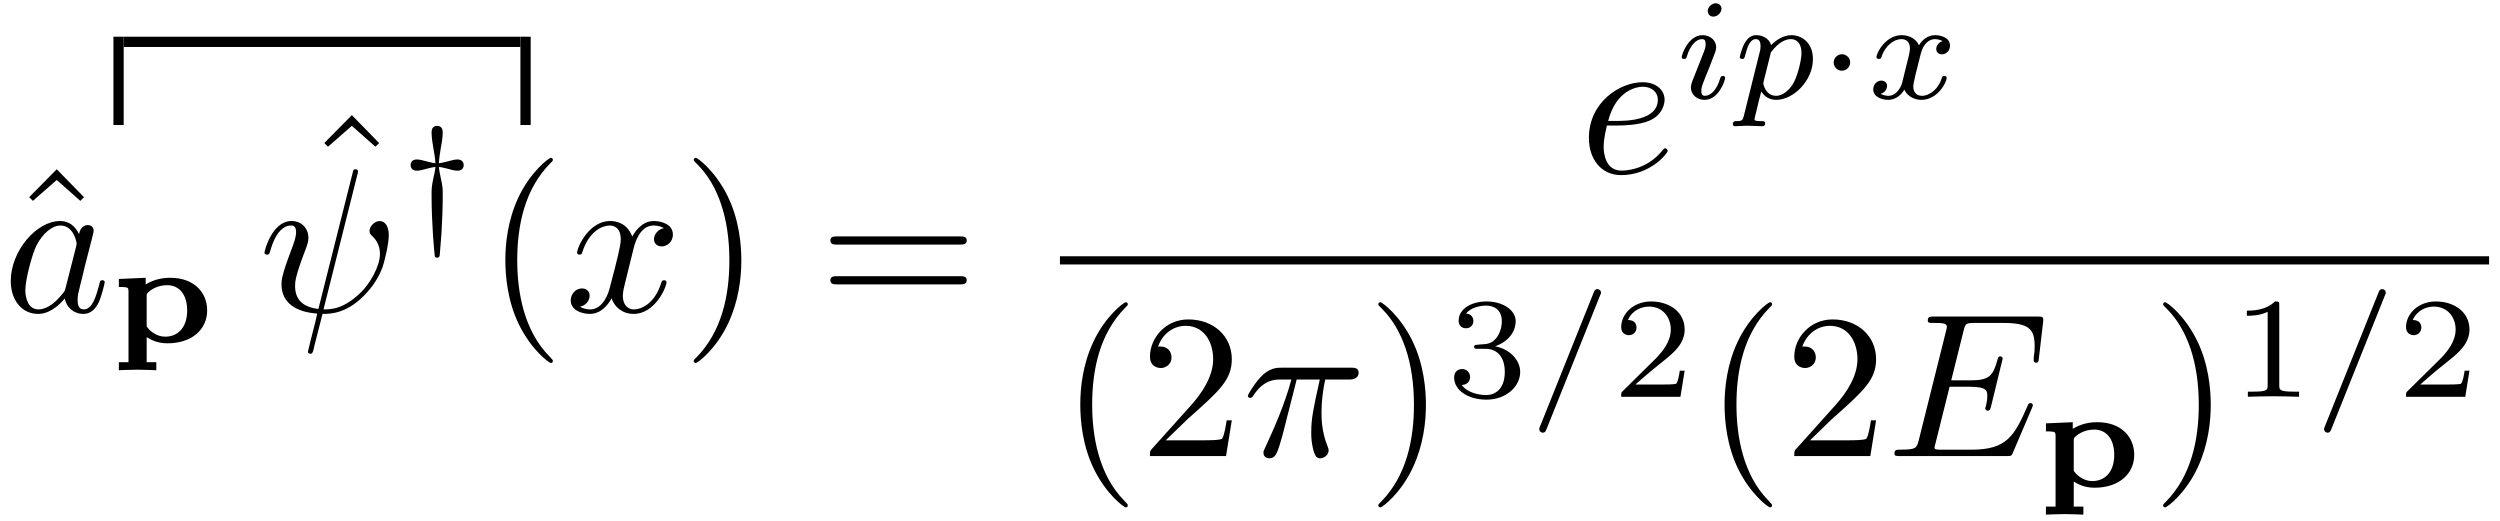
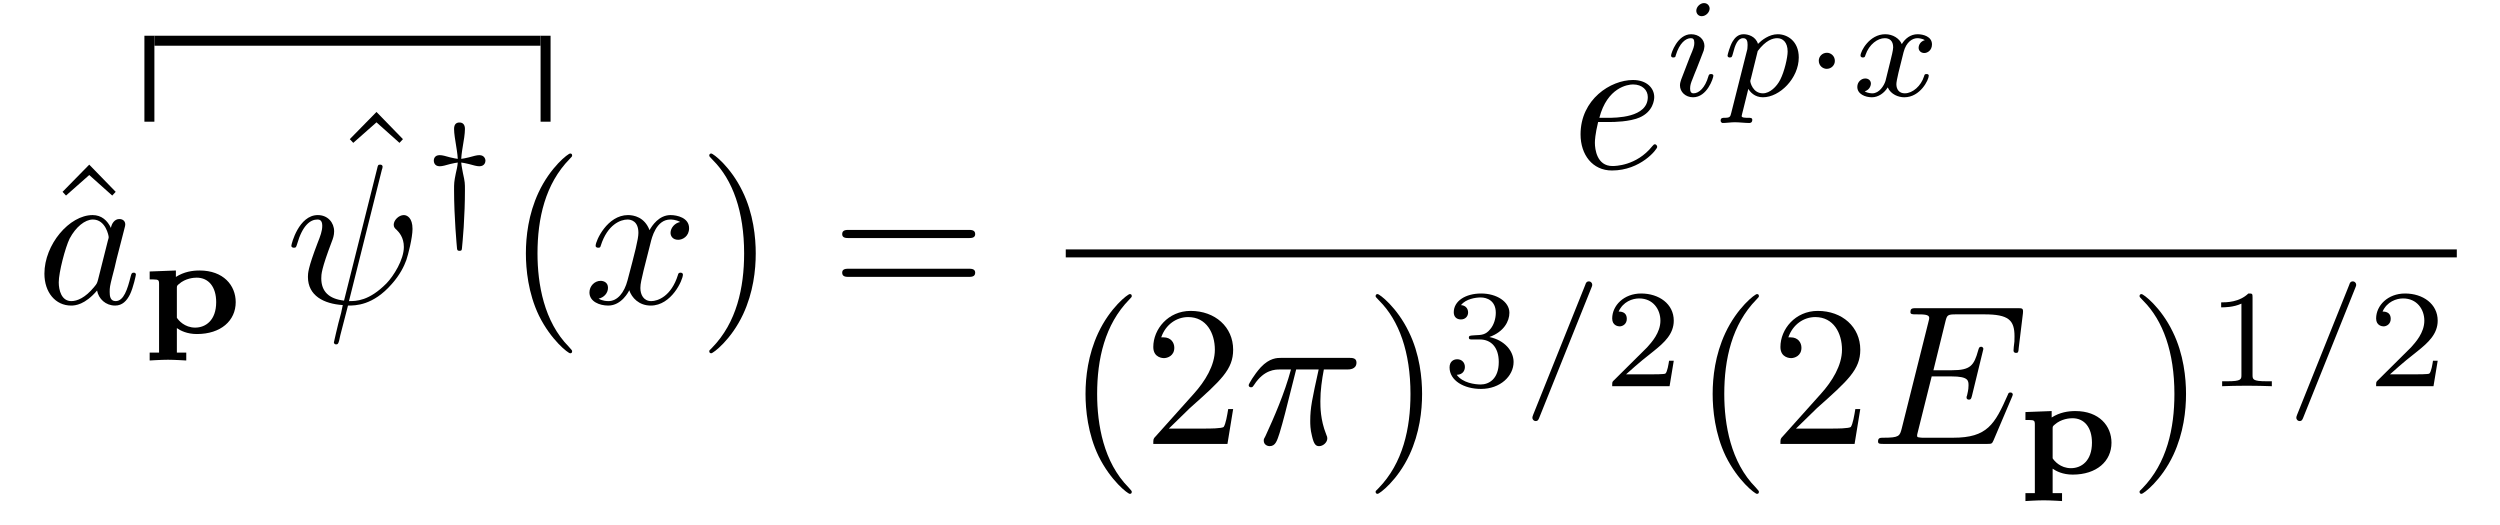
- <svg xmlns="http://www.w3.org/2000/svg" xmlns:xlink="http://www.w3.org/1999/xlink" width="434pt" height="90.36pt" viewBox="0 0 434 90.36">
+ <svg xmlns="http://www.w3.org/2000/svg" xmlns:xlink="http://www.w3.org/1999/xlink" width="158pt" height="33.13pt" viewBox="0 0 158 33.13">
  <defs>
    <g>
      <g id="glyph-0-0">
-         <path d="M 8.906 -24.719 L 4.125 -19.875 L 4.766 -19.234 L 8.906 -22.859 L 13 -19.234 L 13.641 -19.875 Z M 8.906 -24.719 " />
+         <path d="M 3.156 -8.766 L 1.469 -7.047 L 1.688 -6.812 L 3.156 -8.109 L 4.609 -6.812 L 4.828 -7.047 Z M 3.156 -8.766 " />
      </g>
      <g id="glyph-0-1">
-         <path d="M 11.781 8.547 C 11.781 8.438 11.781 8.375 11.188 7.766 C 6.734 3.281 5.594 -3.453 5.594 -8.906 C 5.594 -15.094 6.938 -21.297 11.328 -25.75 C 11.781 -26.172 11.781 -26.25 11.781 -26.344 C 11.781 -26.594 11.641 -26.703 11.438 -26.703 C 11.078 -26.703 7.875 -24.281 5.766 -19.766 C 3.953 -15.844 3.531 -11.891 3.531 -8.906 C 3.531 -6.125 3.922 -1.812 5.875 2.203 C 8.016 6.594 11.078 8.906 11.438 8.906 C 11.641 8.906 11.781 8.797 11.781 8.547 Z M 11.781 8.547 " />
+         <path d="M 4.172 3.031 C 4.172 2.984 4.172 2.969 3.969 2.75 C 2.391 1.156 1.984 -1.219 1.984 -3.156 C 1.984 -5.359 2.469 -7.547 4.016 -9.125 C 4.172 -9.281 4.172 -9.297 4.172 -9.344 C 4.172 -9.438 4.125 -9.469 4.047 -9.469 C 3.922 -9.469 2.797 -8.609 2.047 -7 C 1.406 -5.625 1.25 -4.219 1.25 -3.156 C 1.25 -2.172 1.391 -0.641 2.078 0.781 C 2.844 2.328 3.922 3.156 4.047 3.156 C 4.125 3.156 4.172 3.125 4.172 3.031 Z M 4.172 3.031 " />
      </g>
      <g id="glyph-0-2">
-         <path d="M 10.297 -8.906 C 10.297 -11.688 9.906 -15.984 7.938 -20.016 C 5.797 -24.391 2.734 -26.703 2.391 -26.703 C 2.172 -26.703 2.031 -26.562 2.031 -26.344 C 2.031 -26.25 2.031 -26.172 2.703 -25.531 C 6.203 -22 8.219 -16.344 8.219 -8.906 C 8.219 -2.812 6.906 3.453 2.5 7.938 C 2.031 8.375 2.031 8.438 2.031 8.547 C 2.031 8.766 2.172 8.906 2.391 8.906 C 2.734 8.906 5.953 6.484 8.047 1.953 C 9.859 -1.953 10.297 -5.906 10.297 -8.906 Z M 10.297 -8.906 " />
+         <path d="M 3.656 -3.156 C 3.656 -4.141 3.516 -5.672 2.812 -7.094 C 2.062 -8.641 0.969 -9.469 0.844 -9.469 C 0.766 -9.469 0.719 -9.422 0.719 -9.344 C 0.719 -9.297 0.719 -9.281 0.953 -9.047 C 2.203 -7.797 2.922 -5.797 2.922 -3.156 C 2.922 -1 2.453 1.219 0.891 2.812 C 0.719 2.969 0.719 2.984 0.719 3.031 C 0.719 3.109 0.766 3.156 0.844 3.156 C 0.969 3.156 2.109 2.297 2.859 0.688 C 3.5 -0.688 3.656 -2.094 3.656 -3.156 Z M 3.656 -3.156 " />
      </g>
      <g id="glyph-0-3">
-         <path d="M 24.469 -11.641 C 25 -11.641 25.672 -11.641 25.672 -12.359 C 25.672 -13.062 25 -13.062 24.5 -13.062 L 3.172 -13.062 C 2.672 -13.062 2 -13.062 2 -12.359 C 2 -11.641 2.672 -11.641 3.203 -11.641 Z M 24.5 -4.734 C 25 -4.734 25.672 -4.734 25.672 -5.453 C 25.672 -6.156 25 -6.156 24.469 -6.156 L 3.203 -6.156 C 2.672 -6.156 2 -6.156 2 -5.453 C 2 -4.734 2.672 -4.734 3.172 -4.734 Z M 24.5 -4.734 " />
+         <path d="M 8.672 -4.125 C 8.859 -4.125 9.109 -4.125 9.109 -4.375 C 9.109 -4.641 8.859 -4.641 8.688 -4.641 L 1.125 -4.641 C 0.953 -4.641 0.703 -4.641 0.703 -4.375 C 0.703 -4.125 0.953 -4.125 1.141 -4.125 Z M 8.688 -1.672 C 8.859 -1.672 9.109 -1.672 9.109 -1.938 C 9.109 -2.188 8.859 -2.188 8.672 -2.188 L 1.141 -2.188 C 0.953 -2.188 0.703 -2.188 0.703 -1.938 C 0.703 -1.672 0.953 -1.672 1.125 -1.672 Z M 8.688 -1.672 " />
      </g>
      <g id="glyph-0-4">
-         <path d="M 4.516 -2.734 L 8.297 -6.406 C 13.859 -11.328 15.984 -13.25 15.984 -16.812 C 15.984 -20.859 12.781 -23.719 8.438 -23.719 C 4.422 -23.719 1.781 -20.438 1.781 -17.266 C 1.781 -15.281 3.562 -15.281 3.672 -15.281 C 4.266 -15.281 5.516 -15.703 5.516 -17.156 C 5.516 -18.094 4.875 -19.016 3.625 -19.016 C 3.344 -19.016 3.281 -19.016 3.172 -18.984 C 3.984 -21.297 5.906 -22.609 7.969 -22.609 C 11.219 -22.609 12.75 -19.734 12.75 -16.812 C 12.75 -13.953 10.969 -11.141 9.016 -8.938 L 2.172 -1.312 C 1.781 -0.922 1.781 -0.859 1.781 0 L 14.984 0 L 15.984 -6.203 L 15.094 -6.203 C 14.922 -5.125 14.672 -3.562 14.312 -3.031 C 14.062 -2.734 11.719 -2.734 10.938 -2.734 Z M 4.516 -2.734 " />
+         <path d="M 1.609 -0.969 L 2.938 -2.266 C 4.906 -4.016 5.672 -4.703 5.672 -5.953 C 5.672 -7.391 4.531 -8.406 2.984 -8.406 C 1.562 -8.406 0.625 -7.25 0.625 -6.125 C 0.625 -5.422 1.266 -5.422 1.297 -5.422 C 1.516 -5.422 1.953 -5.562 1.953 -6.078 C 1.953 -6.406 1.734 -6.734 1.281 -6.734 C 1.188 -6.734 1.156 -6.734 1.125 -6.734 C 1.406 -7.547 2.094 -8.016 2.828 -8.016 C 3.984 -8.016 4.516 -7 4.516 -5.953 C 4.516 -4.953 3.891 -3.953 3.188 -3.172 L 0.766 -0.469 C 0.625 -0.328 0.625 -0.297 0.625 0 L 5.312 0 L 5.672 -2.203 L 5.359 -2.203 C 5.297 -1.812 5.203 -1.266 5.078 -1.078 C 4.984 -0.969 4.156 -0.969 3.875 -0.969 Z M 1.609 -0.969 " />
      </g>
      <g id="glyph-1-0">
-         <path d="M 13.281 -13.453 C 12.641 -14.781 11.609 -15.734 10 -15.734 C 5.844 -15.734 1.422 -10.5 1.422 -5.312 C 1.422 -1.953 3.391 0.391 6.156 0.391 C 6.875 0.391 8.656 0.25 10.797 -2.281 C 11.078 -0.781 12.328 0.391 14.031 0.391 C 15.281 0.391 16.094 -0.422 16.672 -1.562 C 17.266 -2.844 17.734 -5.016 17.734 -5.094 C 17.734 -5.453 17.406 -5.453 17.312 -5.453 C 16.953 -5.453 16.922 -5.312 16.812 -4.812 C 16.203 -2.5 15.562 -0.391 14.094 -0.391 C 13.141 -0.391 13.031 -1.312 13.031 -2.031 C 13.031 -2.812 13.109 -3.094 13.5 -4.672 C 13.891 -6.156 13.953 -6.516 14.281 -7.875 L 15.562 -12.859 C 15.812 -13.859 15.812 -13.922 15.812 -14.062 C 15.812 -14.672 15.391 -15.031 14.781 -15.031 C 13.922 -15.031 13.391 -14.25 13.281 -13.453 Z M 10.969 -4.234 C 10.797 -3.594 10.797 -3.531 10.25 -2.922 C 8.688 -0.969 7.234 -0.391 6.234 -0.391 C 4.453 -0.391 3.953 -2.344 3.953 -3.734 C 3.953 -5.516 5.094 -9.906 5.906 -11.531 C 7.016 -13.641 8.625 -14.953 10.047 -14.953 C 12.359 -14.953 12.859 -12.031 12.859 -11.828 C 12.859 -11.609 12.781 -11.391 12.75 -11.219 Z M 10.969 -4.234 " />
+         <path d="M 4.703 -4.766 C 4.484 -5.234 4.109 -5.578 3.547 -5.578 C 2.078 -5.578 0.5 -3.719 0.5 -1.875 C 0.5 -0.688 1.203 0.141 2.188 0.141 C 2.438 0.141 3.062 0.094 3.828 -0.812 C 3.922 -0.281 4.375 0.141 4.969 0.141 C 5.422 0.141 5.703 -0.156 5.906 -0.562 C 6.125 -1.016 6.281 -1.781 6.281 -1.812 C 6.281 -1.938 6.172 -1.938 6.141 -1.938 C 6.016 -1.938 6 -1.875 5.953 -1.703 C 5.75 -0.891 5.516 -0.141 5 -0.141 C 4.656 -0.141 4.625 -0.469 4.625 -0.719 C 4.625 -1 4.641 -1.094 4.781 -1.656 C 4.922 -2.188 4.953 -2.312 5.062 -2.797 L 5.516 -4.562 C 5.609 -4.906 5.609 -4.938 5.609 -4.984 C 5.609 -5.203 5.453 -5.328 5.234 -5.328 C 4.938 -5.328 4.75 -5.047 4.703 -4.766 Z M 3.891 -1.5 C 3.828 -1.281 3.828 -1.25 3.641 -1.031 C 3.078 -0.344 2.562 -0.141 2.203 -0.141 C 1.578 -0.141 1.406 -0.828 1.406 -1.328 C 1.406 -1.953 1.812 -3.516 2.094 -4.094 C 2.484 -4.828 3.062 -5.297 3.562 -5.297 C 4.375 -5.297 4.562 -4.266 4.562 -4.188 C 4.562 -4.109 4.531 -4.047 4.516 -3.984 Z M 3.891 -1.5 " />
      </g>
      <g id="glyph-1-1">
-         <path d="M 11.891 -10.75 C 12.109 -11.688 12.922 -14.953 15.422 -14.953 C 15.594 -14.953 16.453 -14.953 17.203 -14.5 C 16.203 -14.312 15.484 -13.422 15.484 -12.562 C 15.484 -12 15.875 -11.328 16.844 -11.328 C 17.625 -11.328 18.766 -11.969 18.766 -13.391 C 18.766 -15.234 16.672 -15.734 15.453 -15.734 C 13.391 -15.734 12.141 -13.859 11.719 -13.031 C 10.828 -15.391 8.906 -15.734 7.875 -15.734 C 4.172 -15.734 2.141 -11.141 2.141 -10.25 C 2.141 -9.906 2.5 -9.906 2.562 -9.906 C 2.844 -9.906 2.953 -9.969 3.031 -10.297 C 4.234 -14.062 6.594 -14.953 7.797 -14.953 C 8.469 -14.953 9.719 -14.641 9.719 -12.562 C 9.719 -11.469 9.109 -9.078 7.797 -4.094 C 7.234 -1.891 5.984 -0.391 4.422 -0.391 C 4.203 -0.391 3.391 -0.391 2.641 -0.859 C 3.531 -1.031 4.312 -1.781 4.312 -2.781 C 4.312 -3.734 3.531 -4.031 2.984 -4.031 C 1.922 -4.031 1.031 -3.094 1.031 -1.953 C 1.031 -0.328 2.812 0.391 4.375 0.391 C 6.734 0.391 8.016 -2.094 8.125 -2.312 C 8.547 -1 9.828 0.391 11.969 0.391 C 15.625 0.391 17.656 -4.203 17.656 -5.094 C 17.656 -5.453 17.344 -5.453 17.234 -5.453 C 16.922 -5.453 16.844 -5.312 16.766 -5.062 C 15.594 -1.25 13.172 -0.391 12.031 -0.391 C 10.641 -0.391 10.078 -1.531 10.078 -2.734 C 10.078 -3.531 10.297 -4.312 10.688 -5.875 Z M 11.891 -10.75 " />
+         <path d="M 4.219 -3.812 C 4.297 -4.141 4.578 -5.297 5.469 -5.297 C 5.531 -5.297 5.828 -5.297 6.094 -5.141 C 5.75 -5.078 5.484 -4.766 5.484 -4.453 C 5.484 -4.25 5.625 -4.016 5.969 -4.016 C 6.25 -4.016 6.656 -4.234 6.656 -4.75 C 6.656 -5.406 5.906 -5.578 5.484 -5.578 C 4.75 -5.578 4.312 -4.906 4.156 -4.625 C 3.844 -5.453 3.156 -5.578 2.797 -5.578 C 1.484 -5.578 0.75 -3.953 0.75 -3.641 C 0.75 -3.516 0.891 -3.516 0.906 -3.516 C 1.016 -3.516 1.047 -3.531 1.078 -3.656 C 1.5 -4.984 2.328 -5.297 2.766 -5.297 C 3 -5.297 3.453 -5.188 3.453 -4.453 C 3.453 -4.062 3.234 -3.219 2.766 -1.453 C 2.562 -0.672 2.125 -0.141 1.562 -0.141 C 1.484 -0.141 1.203 -0.141 0.938 -0.297 C 1.25 -0.359 1.531 -0.625 1.531 -0.984 C 1.531 -1.328 1.25 -1.422 1.062 -1.422 C 0.688 -1.422 0.359 -1.094 0.359 -0.688 C 0.359 -0.109 1 0.141 1.547 0.141 C 2.391 0.141 2.844 -0.75 2.875 -0.828 C 3.031 -0.359 3.484 0.141 4.234 0.141 C 5.547 0.141 6.266 -1.484 6.266 -1.812 C 6.266 -1.938 6.141 -1.938 6.109 -1.938 C 6 -1.938 5.969 -1.875 5.953 -1.797 C 5.531 -0.438 4.672 -0.141 4.266 -0.141 C 3.781 -0.141 3.578 -0.547 3.578 -0.969 C 3.578 -1.25 3.656 -1.531 3.781 -2.078 Z M 4.219 -3.812 " />
      </g>
      <g id="glyph-1-2">
-         <path d="M 6.656 -8.219 C 7.688 -8.219 10.328 -8.297 12.109 -9.047 C 14.594 -10.109 14.781 -12.219 14.781 -12.719 C 14.781 -14.281 13.422 -15.734 10.969 -15.734 C 7.016 -15.734 1.641 -12.281 1.641 -6.047 C 1.641 -2.422 3.734 0.391 7.234 0.391 C 12.328 0.391 15.312 -3.391 15.312 -3.812 C 15.312 -4.031 15.094 -4.266 14.891 -4.266 C 14.703 -4.266 14.641 -4.203 14.422 -3.922 C 11.609 -0.391 7.734 -0.391 7.297 -0.391 C 4.516 -0.391 4.203 -3.391 4.203 -4.516 C 4.203 -4.953 4.234 -6.047 4.766 -8.219 Z M 4.984 -9.016 C 6.375 -14.422 10.047 -14.953 10.969 -14.953 C 12.641 -14.953 13.609 -13.922 13.609 -12.719 C 13.609 -9.016 7.906 -9.016 6.453 -9.016 Z M 4.984 -9.016 " />
+         <path d="M 2.359 -2.922 C 2.734 -2.922 3.656 -2.938 4.297 -3.203 C 5.172 -3.578 5.234 -4.328 5.234 -4.5 C 5.234 -5.062 4.766 -5.578 3.891 -5.578 C 2.484 -5.578 0.578 -4.359 0.578 -2.141 C 0.578 -0.859 1.328 0.141 2.562 0.141 C 4.375 0.141 5.422 -1.203 5.422 -1.344 C 5.422 -1.422 5.359 -1.516 5.281 -1.516 C 5.219 -1.516 5.188 -1.484 5.109 -1.391 C 4.109 -0.141 2.734 -0.141 2.594 -0.141 C 1.609 -0.141 1.484 -1.203 1.484 -1.609 C 1.484 -1.75 1.5 -2.141 1.688 -2.922 Z M 1.766 -3.188 C 2.266 -5.109 3.562 -5.297 3.891 -5.297 C 4.484 -5.297 4.828 -4.938 4.828 -4.5 C 4.828 -3.188 2.797 -3.188 2.281 -3.188 Z M 1.766 -3.188 " />
      </g>
      <g id="glyph-1-3">
-         <path d="M 25.219 -8.297 C 25.281 -8.469 25.391 -8.719 25.391 -8.797 C 25.391 -8.828 25.391 -9.188 24.969 -9.188 C 24.641 -9.188 24.578 -8.969 24.5 -8.766 C 22.188 -3.484 20.859 -1.109 14.781 -1.109 L 9.578 -1.109 C 9.078 -1.109 9.016 -1.109 8.797 -1.141 C 8.438 -1.172 8.328 -1.203 8.328 -1.5 C 8.328 -1.609 8.328 -1.672 8.516 -2.312 L 10.938 -12.031 L 14.453 -12.031 C 17.484 -12.031 17.484 -11.281 17.484 -10.391 C 17.484 -10.156 17.484 -9.719 17.234 -8.656 C 17.156 -8.469 17.125 -8.375 17.125 -8.266 C 17.125 -8.078 17.266 -7.875 17.594 -7.875 C 17.875 -7.875 17.984 -8.047 18.125 -8.578 L 20.156 -16.922 C 20.156 -17.125 19.984 -17.312 19.734 -17.312 C 19.406 -17.312 19.344 -17.094 19.234 -16.672 C 18.484 -13.953 17.844 -13.141 14.562 -13.141 L 11.219 -13.141 L 13.359 -21.719 C 13.672 -22.969 13.703 -23.109 15.281 -23.109 L 20.297 -23.109 C 24.641 -23.109 25.703 -22.078 25.703 -19.156 C 25.703 -18.297 25.703 -18.234 25.562 -17.266 C 25.562 -17.062 25.531 -16.812 25.531 -16.625 C 25.531 -16.453 25.641 -16.203 25.953 -16.203 C 26.344 -16.203 26.391 -16.422 26.453 -17.094 L 27.172 -23.25 C 27.281 -24.219 27.094 -24.219 26.203 -24.219 L 8.219 -24.219 C 7.516 -24.219 7.156 -24.219 7.156 -23.5 C 7.156 -23.109 7.484 -23.109 8.156 -23.109 C 9.469 -23.109 10.469 -23.109 10.469 -22.469 C 10.469 -22.328 10.469 -22.25 10.297 -21.609 L 5.594 -2.781 C 5.234 -1.391 5.156 -1.109 2.344 -1.109 C 1.75 -1.109 1.359 -1.109 1.359 -0.422 C 1.359 0 1.672 0 2.344 0 L 20.828 0 C 21.656 0 21.688 -0.031 21.938 -0.609 Z M 25.219 -8.297 " />
+         <path d="M 8.938 -2.938 C 8.969 -3 9 -3.094 9 -3.125 C 9 -3.125 9 -3.25 8.844 -3.25 C 8.734 -3.25 8.719 -3.188 8.688 -3.109 C 7.859 -1.234 7.391 -0.391 5.234 -0.391 L 3.391 -0.391 C 3.219 -0.391 3.188 -0.391 3.125 -0.406 C 2.984 -0.422 2.953 -0.422 2.953 -0.531 C 2.953 -0.562 2.953 -0.594 3.016 -0.828 L 3.875 -4.266 L 5.125 -4.266 C 6.203 -4.266 6.203 -4 6.203 -3.688 C 6.203 -3.594 6.203 -3.453 6.109 -3.062 C 6.078 -3 6.078 -2.969 6.078 -2.922 C 6.078 -2.859 6.125 -2.797 6.234 -2.797 C 6.344 -2.797 6.375 -2.859 6.422 -3.047 L 7.141 -6 C 7.141 -6.078 7.078 -6.141 7 -6.141 C 6.875 -6.141 6.859 -6.062 6.812 -5.906 C 6.547 -4.953 6.328 -4.656 5.156 -4.656 L 3.984 -4.656 L 4.734 -7.703 C 4.844 -8.141 4.859 -8.188 5.422 -8.188 L 7.203 -8.188 C 8.734 -8.188 9.109 -7.828 9.109 -6.797 C 9.109 -6.484 9.109 -6.469 9.062 -6.125 C 9.062 -6.047 9.047 -5.953 9.047 -5.891 C 9.047 -5.828 9.094 -5.75 9.203 -5.75 C 9.344 -5.75 9.359 -5.812 9.375 -6.062 L 9.641 -8.25 C 9.672 -8.578 9.609 -8.578 9.297 -8.578 L 2.922 -8.578 C 2.656 -8.578 2.531 -8.578 2.531 -8.328 C 2.531 -8.188 2.656 -8.188 2.891 -8.188 C 3.359 -8.188 3.719 -8.188 3.719 -7.969 C 3.719 -7.922 3.719 -7.891 3.656 -7.656 L 1.984 -0.984 C 1.859 -0.5 1.828 -0.391 0.828 -0.391 C 0.625 -0.391 0.484 -0.391 0.484 -0.156 C 0.484 0 0.594 0 0.828 0 L 7.391 0 C 7.672 0 7.688 -0.016 7.781 -0.219 Z M 8.938 -2.938 " />
      </g>
      <g id="glyph-2-0">
-         <path d="M 7.875 3.438 L 6.203 3.438 L 6.203 -0.922 C 6.828 -0.5 8.047 0.156 9.797 0.156 C 14.078 0.156 16.703 -2.266 16.703 -5.562 C 16.703 -8.578 14.531 -11.219 10.297 -11.219 C 9 -11.219 7.484 -10.969 6.031 -10.062 L 6.031 -11.219 L 1.375 -11.016 L 1.375 -9.625 C 1.797 -9.625 2.297 -9.625 2.609 -9.562 C 3.047 -9.5 3.047 -9.219 3.047 -8.75 L 3.047 3.438 L 1.375 3.438 L 1.375 4.828 C 1.391 4.828 3.422 4.734 4.609 4.734 C 5.828 4.734 7.844 4.828 7.875 4.828 Z M 6.203 -7.969 C 6.203 -8.453 6.234 -8.469 6.578 -8.797 C 7.781 -9.844 9.25 -9.938 9.766 -9.938 C 11.891 -9.938 13.234 -8.25 13.234 -5.562 C 13.234 -2.312 11.359 -1 9.469 -1 C 7.578 -1 6.5 -2.344 6.203 -2.766 Z M 6.203 -7.969 " />
+         <path d="M 2.797 1.219 L 2.203 1.219 L 2.203 -0.328 C 2.422 -0.172 2.844 0.047 3.469 0.047 C 4.984 0.047 5.922 -0.797 5.922 -1.969 C 5.922 -3.031 5.141 -3.969 3.641 -3.969 C 3.188 -3.969 2.656 -3.891 2.141 -3.562 L 2.141 -3.969 L 0.484 -3.906 L 0.484 -3.406 C 0.641 -3.406 0.812 -3.406 0.922 -3.391 C 1.078 -3.359 1.078 -3.266 1.078 -3.094 L 1.078 1.219 L 0.484 1.219 L 0.484 1.719 C 0.5 1.719 1.203 1.672 1.641 1.672 C 2.062 1.672 2.781 1.719 2.797 1.719 Z M 2.203 -2.828 C 2.203 -3 2.203 -3 2.328 -3.109 C 2.75 -3.484 3.281 -3.516 3.453 -3.516 C 4.219 -3.516 4.688 -2.922 4.688 -1.969 C 4.688 -0.828 4.031 -0.359 3.359 -0.359 C 2.688 -0.359 2.297 -0.828 2.203 -0.984 Z M 2.203 -2.828 " />
      </g>
      <g id="glyph-3-0">
-         <path d="M 17.156 -23.781 C 17.203 -23.922 17.266 -24.141 17.266 -24.328 C 17.266 -24.672 17.016 -24.719 16.844 -24.719 C 16.484 -24.719 16.453 -24.641 16.312 -24 L 10.391 -0.469 C 7.688 -0.781 6.344 -2.094 6.344 -4.453 C 6.344 -5.156 6.344 -6.094 8.266 -11.078 C 8.406 -11.5 8.656 -12.109 8.656 -12.812 C 8.656 -14.422 7.516 -15.734 5.734 -15.734 C 2.344 -15.734 1.031 -10.578 1.031 -10.25 C 1.031 -9.906 1.391 -9.906 1.453 -9.906 C 1.812 -9.906 1.859 -9.969 2.031 -10.547 C 2.984 -13.922 4.422 -14.953 5.625 -14.953 C 5.906 -14.953 6.516 -14.953 6.516 -13.812 C 6.516 -12.891 6.156 -12 5.703 -10.75 C 3.984 -6.266 3.984 -5.344 3.984 -4.734 C 3.984 -1.359 6.766 0.109 10.188 0.328 C 9.906 1.609 9.906 1.672 9.406 3.562 C 9.297 3.953 8.578 6.844 8.578 6.938 C 8.578 6.984 8.578 7.297 9.016 7.297 C 9.078 7.297 9.266 7.297 9.328 7.156 C 9.438 7.094 9.656 6.203 9.75 5.703 L 11.109 0.391 C 12.422 0.391 15.562 0.391 18.906 -3.422 C 20.375 -5.062 21.109 -6.625 21.516 -7.688 C 21.828 -8.578 22.609 -11.688 22.609 -13.25 C 22.609 -15.234 21.656 -15.734 21.047 -15.734 C 20.156 -15.734 19.266 -14.812 19.266 -14.031 C 19.266 -13.562 19.484 -13.359 19.797 -13.062 C 20.188 -12.672 21.078 -11.75 21.078 -10.047 C 21.078 -7.766 19.234 -4.844 17.984 -3.562 C 14.844 -0.391 12.562 -0.391 11.281 -0.391 Z M 17.156 -23.781 " />
+         <path d="M 6.078 -8.438 C 6.094 -8.484 6.125 -8.562 6.125 -8.625 C 6.125 -8.75 6.031 -8.766 5.969 -8.766 C 5.844 -8.766 5.828 -8.734 5.781 -8.516 L 3.688 -0.172 C 2.734 -0.281 2.25 -0.75 2.25 -1.578 C 2.25 -1.828 2.25 -2.156 2.922 -3.922 C 2.984 -4.078 3.062 -4.297 3.062 -4.547 C 3.062 -5.109 2.656 -5.578 2.031 -5.578 C 0.828 -5.578 0.359 -3.75 0.359 -3.641 C 0.359 -3.516 0.5 -3.516 0.516 -3.516 C 0.641 -3.516 0.656 -3.531 0.719 -3.734 C 1.062 -4.938 1.562 -5.297 2 -5.297 C 2.094 -5.297 2.312 -5.297 2.312 -4.906 C 2.312 -4.562 2.188 -4.25 2.016 -3.812 C 1.406 -2.219 1.406 -1.891 1.406 -1.672 C 1.406 -0.484 2.406 0.031 3.609 0.109 C 3.516 0.562 3.516 0.594 3.328 1.266 C 3.297 1.406 3.047 2.422 3.047 2.469 C 3.047 2.469 3.047 2.594 3.188 2.594 C 3.219 2.594 3.281 2.594 3.312 2.531 C 3.344 2.516 3.422 2.203 3.453 2.016 L 3.938 0.141 C 4.406 0.141 5.516 0.141 6.703 -1.219 C 7.219 -1.797 7.484 -2.344 7.625 -2.734 C 7.734 -3.047 8.016 -4.141 8.016 -4.703 C 8.016 -5.406 7.672 -5.578 7.469 -5.578 C 7.141 -5.578 6.828 -5.25 6.828 -4.969 C 6.828 -4.812 6.906 -4.734 7.016 -4.641 C 7.156 -4.5 7.469 -4.172 7.469 -3.562 C 7.469 -2.75 6.812 -1.719 6.375 -1.266 C 5.266 -0.141 4.453 -0.141 4 -0.141 Z M 6.078 -8.438 " />
      </g>
      <g id="glyph-3-1">
-         <path d="M 9.438 -13.281 L 13.453 -13.281 C 12.281 -8.016 11.969 -6.484 11.969 -4.094 C 11.969 -3.562 11.969 -2.594 12.25 -1.391 C 12.609 0.172 13 0.391 13.531 0.391 C 14.25 0.391 14.984 -0.25 14.984 -0.969 C 14.984 -1.172 14.984 -1.25 14.781 -1.75 C 13.75 -4.312 13.75 -6.625 13.75 -7.625 C 13.75 -9.5 14 -11.438 14.391 -13.281 L 18.453 -13.281 C 18.906 -13.281 20.188 -13.281 20.188 -14.5 C 20.188 -15.344 19.438 -15.344 18.766 -15.344 L 6.844 -15.344 C 6.047 -15.344 4.703 -15.344 3.141 -13.672 C 1.891 -12.281 0.969 -10.641 0.969 -10.469 C 0.969 -10.438 0.969 -10.109 1.391 -10.109 C 1.672 -10.109 1.75 -10.25 1.953 -10.547 C 3.703 -13.281 5.766 -13.281 6.484 -13.281 L 8.516 -13.281 C 7.375 -8.969 5.453 -4.672 3.953 -1.422 C 3.672 -0.891 3.672 -0.812 3.672 -0.562 C 3.672 0.109 4.234 0.391 4.703 0.391 C 5.766 0.391 6.047 -0.609 6.484 -1.922 C 6.984 -3.562 6.984 -3.625 7.438 -5.406 Z M 9.438 -13.281 " />
+         <path d="M 3.344 -4.703 L 4.766 -4.703 C 4.359 -2.844 4.234 -2.297 4.234 -1.453 C 4.234 -1.266 4.234 -0.922 4.344 -0.5 C 4.469 0.062 4.609 0.141 4.797 0.141 C 5.047 0.141 5.312 -0.094 5.312 -0.344 C 5.312 -0.422 5.312 -0.438 5.234 -0.625 C 4.875 -1.531 4.875 -2.344 4.875 -2.703 C 4.875 -3.375 4.969 -4.047 5.094 -4.703 L 6.547 -4.703 C 6.703 -4.703 7.156 -4.703 7.156 -5.141 C 7.156 -5.438 6.891 -5.438 6.656 -5.438 L 2.422 -5.438 C 2.141 -5.438 1.672 -5.438 1.109 -4.844 C 0.672 -4.359 0.344 -3.781 0.344 -3.719 C 0.344 -3.703 0.344 -3.578 0.5 -3.578 C 0.594 -3.578 0.625 -3.641 0.688 -3.734 C 1.312 -4.703 2.047 -4.703 2.297 -4.703 L 3.016 -4.703 C 2.609 -3.188 1.938 -1.656 1.406 -0.5 C 1.297 -0.312 1.297 -0.297 1.297 -0.203 C 1.297 0.031 1.5 0.141 1.672 0.141 C 2.047 0.141 2.141 -0.219 2.297 -0.688 C 2.469 -1.266 2.469 -1.281 2.641 -1.922 Z M 3.344 -4.703 " />
      </g>
      <g id="glyph-4-0">
-         <path d="M 6.828 -10.422 C 7.203 -10.375 7.453 -10.344 8.203 -10.141 C 9 -9.922 9.594 -9.766 10.062 -9.766 C 11.047 -9.766 11.141 -10.516 11.141 -10.734 C 11.141 -10.938 11.047 -11.719 10.062 -11.719 C 9.594 -11.719 9 -11.562 8.203 -11.344 C 7.453 -11.141 7.203 -11.109 6.828 -11.062 C 6.875 -11.938 7.047 -12.984 7.172 -13.75 C 7.281 -14.25 7.5 -15.531 7.5 -16.406 C 7.5 -17.141 7.156 -17.547 6.531 -17.547 C 6 -17.547 5.562 -17.266 5.562 -16.406 C 5.562 -15.578 5.75 -14.328 5.906 -13.484 C 5.953 -13.203 6.188 -11.984 6.234 -11.062 C 5.859 -11.109 5.609 -11.141 4.859 -11.344 C 4.062 -11.562 3.469 -11.719 2.984 -11.719 C 2.016 -11.719 1.922 -10.969 1.922 -10.734 C 1.922 -10.547 2.016 -9.766 2.984 -9.766 C 3.469 -9.766 4.062 -9.922 4.859 -10.141 C 5.609 -10.344 5.859 -10.375 6.234 -10.422 C 6.188 -9.797 6 -9 5.875 -8.469 C 5.562 -6.922 5.562 -6.75 5.562 -5.453 C 5.562 -0.641 6.031 4.469 6.109 4.953 C 6.125 5.188 6.188 5.328 6.531 5.328 C 6.906 5.328 6.922 5.188 6.984 4.828 C 6.984 4.812 7.172 2.641 7.281 1.125 C 7.406 -1.078 7.5 -3.266 7.5 -5.453 C 7.5 -6.75 7.5 -6.922 7.156 -8.516 C 7.109 -8.797 6.875 -9.797 6.828 -10.422 Z M 6.828 -10.422 " />
+         <path d="M 2.422 -3.688 C 2.547 -3.672 2.641 -3.656 2.906 -3.594 C 3.188 -3.516 3.406 -3.453 3.562 -3.453 C 3.906 -3.453 3.953 -3.719 3.953 -3.812 C 3.953 -3.875 3.906 -4.156 3.562 -4.156 C 3.406 -4.156 3.188 -4.094 2.906 -4.016 C 2.641 -3.953 2.547 -3.938 2.422 -3.922 C 2.438 -4.234 2.5 -4.594 2.547 -4.875 C 2.578 -5.047 2.656 -5.5 2.656 -5.812 C 2.656 -6.078 2.531 -6.219 2.312 -6.219 C 2.125 -6.219 1.969 -6.125 1.969 -5.812 C 1.969 -5.516 2.047 -5.078 2.094 -4.781 C 2.109 -4.672 2.188 -4.25 2.203 -3.922 C 2.078 -3.938 1.984 -3.953 1.719 -4.016 C 1.438 -4.094 1.234 -4.156 1.062 -4.156 C 0.719 -4.156 0.688 -3.891 0.688 -3.812 C 0.688 -3.734 0.719 -3.453 1.062 -3.453 C 1.234 -3.453 1.438 -3.516 1.719 -3.594 C 1.984 -3.656 2.078 -3.672 2.203 -3.688 C 2.188 -3.469 2.125 -3.188 2.078 -3 C 1.969 -2.453 1.969 -2.391 1.969 -1.938 C 1.969 -0.234 2.141 1.578 2.156 1.75 C 2.172 1.844 2.188 1.891 2.312 1.891 C 2.453 1.891 2.453 1.844 2.469 1.719 C 2.469 1.703 2.547 0.938 2.578 0.391 C 2.625 -0.375 2.656 -1.156 2.656 -1.938 C 2.656 -2.391 2.656 -2.453 2.531 -3.016 C 2.516 -3.109 2.438 -3.469 2.422 -3.688 Z M 2.422 -3.688 " />
      </g>
      <g id="glyph-4-1">
-         <path d="M 5.656 -6.234 C 5.656 -7.125 4.906 -7.672 4.234 -7.672 C 3.422 -7.672 2.797 -7 2.797 -6.25 C 2.797 -5.359 3.531 -4.812 4.219 -4.812 C 5.031 -4.812 5.656 -5.484 5.656 -6.234 Z M 5.656 -6.234 " />
+         <path d="M 2 -2.203 C 2 -2.531 1.734 -2.719 1.5 -2.719 C 1.203 -2.719 0.984 -2.484 0.984 -2.219 C 0.984 -1.891 1.25 -1.703 1.484 -1.703 C 1.781 -1.703 2 -1.938 2 -2.203 Z M 2 -2.203 " />
      </g>
      <g id="glyph-5-0">
-         <path d="M 8.078 -15.578 C 8.078 -15.969 7.781 -16.516 7.078 -16.516 C 6.406 -16.516 5.688 -15.875 5.688 -15.156 C 5.688 -14.734 6 -14.203 6.672 -14.203 C 7.406 -14.203 8.078 -14.906 8.078 -15.578 Z M 2.984 -2.922 C 2.891 -2.594 2.766 -2.297 2.766 -1.875 C 2.766 -0.703 3.766 0.25 5.141 0.25 C 7.625 0.25 8.719 -3.188 8.719 -3.562 C 8.719 -3.891 8.406 -3.891 8.328 -3.891 C 7.969 -3.891 7.953 -3.734 7.844 -3.469 C 7.281 -1.469 6.188 -0.453 5.203 -0.453 C 4.703 -0.453 4.578 -0.766 4.578 -1.328 C 4.578 -1.891 4.766 -2.375 4.984 -2.922 C 5.234 -3.594 5.5 -4.266 5.781 -4.906 C 6 -5.5 6.906 -7.781 7 -8.078 C 7.078 -8.328 7.156 -8.625 7.156 -8.875 C 7.156 -10.047 6.156 -10.984 4.781 -10.984 C 2.312 -10.984 1.172 -7.594 1.172 -7.172 C 1.172 -6.859 1.516 -6.859 1.594 -6.859 C 1.938 -6.859 1.969 -6.984 2.047 -7.25 C 2.688 -9.391 3.781 -10.297 4.703 -10.297 C 5.109 -10.297 5.328 -10.094 5.328 -9.422 C 5.328 -8.844 5.188 -8.469 4.562 -6.922 Z M 2.984 -2.922 " />
+         <path d="M 2.859 -5.516 C 2.859 -5.656 2.75 -5.859 2.5 -5.859 C 2.266 -5.859 2.016 -5.625 2.016 -5.375 C 2.016 -5.219 2.125 -5.031 2.359 -5.031 C 2.625 -5.031 2.859 -5.281 2.859 -5.516 Z M 1.062 -1.031 C 1.031 -0.922 0.984 -0.812 0.984 -0.656 C 0.984 -0.25 1.328 0.094 1.812 0.094 C 2.703 0.094 3.094 -1.125 3.094 -1.266 C 3.094 -1.375 2.969 -1.375 2.953 -1.375 C 2.828 -1.375 2.812 -1.328 2.781 -1.234 C 2.578 -0.516 2.188 -0.156 1.844 -0.156 C 1.672 -0.156 1.625 -0.281 1.625 -0.469 C 1.625 -0.672 1.688 -0.844 1.766 -1.031 C 1.859 -1.266 1.953 -1.516 2.047 -1.734 C 2.125 -1.953 2.453 -2.75 2.484 -2.859 C 2.5 -2.953 2.531 -3.047 2.531 -3.141 C 2.531 -3.562 2.188 -3.891 1.688 -3.891 C 0.828 -3.891 0.422 -2.688 0.422 -2.547 C 0.422 -2.422 0.531 -2.422 0.562 -2.422 C 0.688 -2.422 0.703 -2.469 0.719 -2.562 C 0.953 -3.328 1.344 -3.641 1.672 -3.641 C 1.812 -3.641 1.891 -3.578 1.891 -3.344 C 1.891 -3.141 1.844 -3 1.609 -2.453 Z M 1.062 -1.031 " />
      </g>
      <g id="glyph-5-1">
-         <path d="M 1.875 3.047 C 1.688 3.734 1.641 3.938 0.641 3.938 C 0.328 3.938 -0.031 3.938 -0.031 4.469 C -0.031 4.734 0.203 4.828 0.328 4.828 C 0.969 4.828 1.797 4.734 2.469 4.734 C 3.312 4.734 4.266 4.828 5.078 4.828 C 5.312 4.828 5.578 4.766 5.578 4.281 C 5.578 3.938 5.234 3.938 4.938 3.938 C 4.391 3.938 3.719 3.938 3.719 3.641 C 3.719 3.516 3.891 2.859 3.984 2.5 C 4.281 1.172 4.641 -0.172 4.906 -1.219 C 5.203 -0.719 5.984 0.25 7.484 0.25 C 10.516 0.25 13.875 -3.109 13.875 -6.828 C 13.875 -9.75 11.859 -10.984 10.141 -10.984 C 8.594 -10.984 7.281 -9.938 6.609 -9.25 C 6.188 -10.672 4.781 -10.984 4.031 -10.984 C 3.062 -10.984 2.469 -10.344 2.062 -9.672 C 1.562 -8.828 1.172 -7.328 1.172 -7.172 C 1.172 -6.859 1.516 -6.859 1.594 -6.859 C 1.938 -6.859 1.969 -6.922 2.141 -7.594 C 2.516 -9.047 2.984 -10.297 3.969 -10.297 C 4.609 -10.297 4.781 -9.75 4.781 -9.078 C 4.781 -8.797 4.734 -8.469 4.703 -8.328 Z M 6.578 -8 C 8.031 -9.922 9.266 -10.297 10.062 -10.297 C 11.047 -10.297 11.891 -9.562 11.891 -7.875 C 11.891 -6.859 11.344 -4.312 10.594 -2.859 C 9.969 -1.641 8.75 -0.453 7.484 -0.453 C 5.703 -0.453 5.266 -2.375 5.266 -2.609 C 5.266 -2.719 5.312 -2.891 5.328 -2.984 Z M 6.578 -8 " />
+         <path d="M 0.656 1.078 C 0.594 1.328 0.578 1.391 0.234 1.391 C 0.109 1.391 -0.016 1.391 -0.016 1.578 C -0.016 1.672 0.078 1.719 0.109 1.719 C 0.344 1.719 0.641 1.672 0.875 1.672 C 1.172 1.672 1.516 1.719 1.797 1.719 C 1.875 1.719 1.984 1.688 1.984 1.516 C 1.984 1.391 1.859 1.391 1.75 1.391 C 1.547 1.391 1.312 1.391 1.312 1.281 C 1.312 1.25 1.375 1.016 1.406 0.891 C 1.516 0.422 1.641 -0.062 1.734 -0.438 C 1.844 -0.25 2.125 0.094 2.656 0.094 C 3.719 0.094 4.922 -1.109 4.922 -2.422 C 4.922 -3.453 4.203 -3.891 3.594 -3.891 C 3.047 -3.891 2.578 -3.516 2.344 -3.281 C 2.188 -3.781 1.688 -3.891 1.438 -3.891 C 1.078 -3.891 0.875 -3.656 0.734 -3.422 C 0.562 -3.125 0.422 -2.594 0.422 -2.547 C 0.422 -2.422 0.531 -2.422 0.562 -2.422 C 0.688 -2.422 0.703 -2.453 0.766 -2.688 C 0.891 -3.203 1.062 -3.641 1.406 -3.641 C 1.641 -3.641 1.688 -3.453 1.688 -3.219 C 1.688 -3.109 1.672 -3 1.672 -2.953 Z M 2.328 -2.828 C 2.844 -3.516 3.281 -3.641 3.562 -3.641 C 3.906 -3.641 4.219 -3.391 4.219 -2.797 C 4.219 -2.422 4.016 -1.531 3.75 -1.016 C 3.531 -0.578 3.094 -0.156 2.656 -0.156 C 2.016 -0.156 1.859 -0.844 1.859 -0.922 C 1.859 -0.969 1.875 -1.031 1.891 -1.062 Z M 2.328 -2.828 " />
      </g>
      <g id="glyph-5-2">
-         <path d="M 6.203 -2.641 C 5.953 -1.797 5.141 -0.453 3.859 -0.453 C 3.781 -0.453 3.047 -0.453 2.516 -0.797 C 3.531 -1.125 3.609 -2.016 3.609 -2.172 C 3.609 -2.719 3.188 -3.094 2.609 -3.094 C 1.922 -3.094 1.203 -2.5 1.203 -1.562 C 1.203 -0.328 2.594 0.25 3.812 0.25 C 4.953 0.25 5.984 -0.469 6.609 -1.516 C 7.203 -0.203 8.578 0.25 9.562 0.25 C 12.438 0.25 13.953 -2.859 13.953 -3.562 C 13.953 -3.891 13.625 -3.891 13.562 -3.891 C 13.203 -3.891 13.188 -3.766 13.078 -3.469 C 12.562 -1.75 11.062 -0.453 9.672 -0.453 C 8.672 -0.453 8.156 -1.125 8.156 -2.062 C 8.156 -2.719 8.75 -4.984 9.453 -7.75 C 9.938 -9.672 11.062 -10.297 11.891 -10.297 C 11.938 -10.297 12.703 -10.297 13.234 -9.938 C 12.438 -9.719 12.141 -9.016 12.141 -8.578 C 12.141 -8.031 12.562 -7.656 13.141 -7.656 C 13.703 -7.656 14.531 -8.125 14.531 -9.172 C 14.531 -10.562 12.938 -10.984 11.938 -10.984 C 10.688 -10.984 9.688 -10.172 9.141 -9.219 C 8.703 -10.25 7.547 -10.984 6.156 -10.984 C 3.359 -10.984 1.766 -7.922 1.766 -7.172 C 1.766 -6.859 2.125 -6.859 2.188 -6.859 C 2.516 -6.859 2.547 -6.953 2.672 -7.281 C 3.297 -9.219 4.859 -10.297 6.078 -10.297 C 6.906 -10.297 7.578 -9.844 7.578 -8.641 C 7.578 -8.156 7.281 -6.906 7.047 -6.062 Z M 6.203 -2.641 " />
+         <path d="M 2.203 -0.938 C 2.109 -0.641 1.812 -0.156 1.375 -0.156 C 1.344 -0.156 1.078 -0.156 0.891 -0.281 C 1.25 -0.391 1.281 -0.719 1.281 -0.766 C 1.281 -0.969 1.125 -1.094 0.922 -1.094 C 0.688 -1.094 0.422 -0.891 0.422 -0.562 C 0.422 -0.109 0.922 0.094 1.344 0.094 C 1.75 0.094 2.125 -0.172 2.344 -0.531 C 2.547 -0.078 3.031 0.094 3.391 0.094 C 4.406 0.094 4.938 -1.016 4.938 -1.266 C 4.938 -1.375 4.828 -1.375 4.797 -1.375 C 4.672 -1.375 4.672 -1.328 4.641 -1.234 C 4.453 -0.625 3.922 -0.156 3.422 -0.156 C 3.078 -0.156 2.891 -0.391 2.891 -0.734 C 2.891 -0.969 3.094 -1.766 3.344 -2.75 C 3.516 -3.422 3.922 -3.641 4.219 -3.641 C 4.234 -3.641 4.5 -3.641 4.688 -3.516 C 4.406 -3.438 4.297 -3.203 4.297 -3.031 C 4.297 -2.844 4.453 -2.703 4.656 -2.703 C 4.859 -2.703 5.141 -2.875 5.141 -3.25 C 5.141 -3.75 4.578 -3.891 4.234 -3.891 C 3.781 -3.891 3.438 -3.609 3.234 -3.266 C 3.078 -3.625 2.672 -3.891 2.188 -3.891 C 1.188 -3.891 0.625 -2.812 0.625 -2.547 C 0.625 -2.422 0.75 -2.422 0.781 -2.422 C 0.891 -2.422 0.906 -2.469 0.938 -2.578 C 1.172 -3.266 1.719 -3.641 2.156 -3.641 C 2.453 -3.641 2.688 -3.484 2.688 -3.062 C 2.688 -2.891 2.578 -2.453 2.5 -2.141 Z M 2.203 -0.938 " />
      </g>
      <g id="glyph-5-3">
-         <path d="M 12.484 -17.594 C 12.641 -17.922 12.641 -17.969 12.641 -18.062 C 12.641 -18.469 12.312 -18.688 12.031 -18.688 C 11.609 -18.688 11.484 -18.391 11.359 -18.062 L 2.062 5.141 C 1.922 5.453 1.922 5.5 1.922 5.609 C 1.922 6 2.25 6.234 2.516 6.234 C 2.938 6.234 3.062 5.938 3.188 5.609 Z M 12.484 -17.594 " />
+         <path d="M 4.422 -6.234 C 4.469 -6.344 4.469 -6.359 4.469 -6.406 C 4.469 -6.547 4.359 -6.625 4.266 -6.625 C 4.109 -6.625 4.062 -6.516 4.031 -6.406 L 0.734 1.812 C 0.688 1.938 0.688 1.953 0.688 1.984 C 0.688 2.125 0.797 2.203 0.891 2.203 C 1.047 2.203 1.078 2.094 1.125 1.984 Z M 4.422 -6.234 " />
      </g>
      <g id="glyph-6-0">
-         <path d="M 6.797 -8.328 C 8.75 -8.328 10.141 -6.984 10.141 -4.312 C 10.141 -1.219 8.344 -0.297 6.906 -0.297 C 5.906 -0.297 3.719 -0.578 2.672 -2.047 C 3.844 -2.094 4.109 -2.922 4.109 -3.438 C 4.109 -4.234 3.516 -4.812 2.734 -4.812 C 2.047 -4.812 1.344 -4.391 1.344 -3.359 C 1.344 -1.016 3.938 0.5 6.953 0.5 C 10.422 0.5 12.812 -1.812 12.812 -4.312 C 12.812 -6.25 11.219 -8.203 8.469 -8.766 C 11.094 -9.719 12.031 -11.594 12.031 -13.109 C 12.031 -15.078 9.766 -16.547 7 -16.547 C 4.234 -16.547 2.125 -15.203 2.125 -13.203 C 2.125 -12.359 2.672 -11.891 3.422 -11.891 C 4.188 -11.891 4.688 -12.469 4.688 -13.156 C 4.688 -13.875 4.188 -14.406 3.422 -14.453 C 4.281 -15.547 6 -15.828 6.922 -15.828 C 8.047 -15.828 9.625 -15.281 9.625 -13.109 C 9.625 -12.062 9.266 -10.922 8.625 -10.141 C 7.797 -9.203 7.109 -9.141 5.859 -9.078 C 5.234 -9.016 5.188 -9.016 5.062 -9 C 5.016 -9 4.812 -8.953 4.812 -8.672 C 4.812 -8.328 5.031 -8.328 5.453 -8.328 Z M 6.797 -8.328 " />
+         <path d="M 2.406 -2.953 C 3.094 -2.953 3.594 -2.469 3.594 -1.531 C 3.594 -0.438 2.953 -0.109 2.453 -0.109 C 2.094 -0.109 1.312 -0.203 0.938 -0.719 C 1.359 -0.734 1.453 -1.031 1.453 -1.219 C 1.453 -1.5 1.25 -1.703 0.969 -1.703 C 0.719 -1.703 0.484 -1.547 0.484 -1.188 C 0.484 -0.359 1.391 0.172 2.469 0.172 C 3.688 0.172 4.531 -0.641 4.531 -1.531 C 4.531 -2.219 3.969 -2.906 3 -3.109 C 3.922 -3.438 4.266 -4.109 4.266 -4.641 C 4.266 -5.344 3.453 -5.859 2.484 -5.859 C 1.5 -5.859 0.75 -5.391 0.75 -4.672 C 0.75 -4.375 0.938 -4.219 1.203 -4.219 C 1.484 -4.219 1.656 -4.422 1.656 -4.656 C 1.656 -4.922 1.484 -5.109 1.203 -5.125 C 1.516 -5.516 2.125 -5.609 2.453 -5.609 C 2.844 -5.609 3.406 -5.406 3.406 -4.641 C 3.406 -4.266 3.281 -3.859 3.047 -3.594 C 2.766 -3.25 2.516 -3.234 2.078 -3.219 C 1.859 -3.203 1.844 -3.203 1.797 -3.188 C 1.781 -3.188 1.703 -3.172 1.703 -3.078 C 1.703 -2.953 1.781 -2.953 1.938 -2.953 Z M 2.406 -2.953 " />
      </g>
      <g id="glyph-6-1">
-         <path d="M 12.578 -4.531 L 11.734 -4.531 C 11.656 -3.984 11.422 -2.516 11.094 -2.266 C 10.891 -2.125 8.969 -2.125 8.625 -2.125 L 4.031 -2.125 C 6.656 -4.438 7.531 -5.141 9.016 -6.312 C 10.859 -7.781 12.578 -9.328 12.578 -11.688 C 12.578 -14.703 9.938 -16.547 6.75 -16.547 C 3.656 -16.547 1.562 -14.375 1.562 -12.094 C 1.562 -10.812 2.641 -10.688 2.891 -10.688 C 3.484 -10.688 4.219 -11.109 4.219 -12.016 C 4.219 -12.469 4.031 -13.328 2.734 -13.328 C 3.516 -15.109 5.203 -15.656 6.375 -15.656 C 8.875 -15.656 10.172 -13.703 10.172 -11.688 C 10.172 -9.516 8.625 -7.797 7.828 -6.906 L 1.812 -0.969 C 1.562 -0.75 1.562 -0.703 1.562 0 L 11.844 0 Z M 12.578 -4.531 " />
+         <path d="M 4.453 -1.609 L 4.156 -1.609 C 4.125 -1.406 4.047 -0.891 3.922 -0.797 C 3.859 -0.75 3.172 -0.75 3.047 -0.75 L 1.438 -0.75 C 2.359 -1.578 2.672 -1.812 3.203 -2.234 C 3.844 -2.75 4.453 -3.297 4.453 -4.141 C 4.453 -5.203 3.516 -5.859 2.391 -5.859 C 1.297 -5.859 0.562 -5.094 0.562 -4.281 C 0.562 -3.828 0.938 -3.781 1.031 -3.781 C 1.234 -3.781 1.484 -3.938 1.484 -4.25 C 1.484 -4.422 1.438 -4.719 0.969 -4.719 C 1.25 -5.344 1.844 -5.547 2.266 -5.547 C 3.141 -5.547 3.609 -4.859 3.609 -4.141 C 3.609 -3.375 3.047 -2.766 2.766 -2.453 L 0.641 -0.344 C 0.562 -0.266 0.562 -0.25 0.562 0 L 4.188 0 Z M 4.453 -1.609 " />
      </g>
      <g id="glyph-6-2">
-         <path d="M 8.344 -15.844 C 8.344 -16.516 8.297 -16.547 7.594 -16.547 C 6 -14.984 3.734 -14.953 2.719 -14.953 L 2.719 -14.062 C 3.312 -14.062 4.953 -14.062 6.328 -14.75 L 6.328 -2.047 C 6.328 -1.219 6.328 -0.891 3.844 -0.891 L 2.891 -0.891 L 2.891 0 C 3.344 -0.031 6.406 -0.094 7.328 -0.094 C 8.094 -0.094 11.234 -0.031 11.781 0 L 11.781 -0.891 L 10.844 -0.891 C 8.344 -0.891 8.344 -1.219 8.344 -2.047 Z M 8.344 -15.844 " />
+         <path d="M 2.953 -5.609 C 2.953 -5.859 2.938 -5.859 2.688 -5.859 C 2.125 -5.312 1.328 -5.297 0.969 -5.297 L 0.969 -4.984 C 1.172 -4.984 1.75 -4.984 2.25 -5.219 L 2.25 -0.719 C 2.25 -0.438 2.25 -0.312 1.359 -0.312 L 1.031 -0.312 L 1.031 0 C 1.188 -0.016 2.266 -0.031 2.594 -0.031 C 2.875 -0.031 3.984 -0.016 4.172 0 L 4.172 -0.312 L 3.844 -0.312 C 2.953 -0.312 2.953 -0.438 2.953 -0.719 Z M 2.953 -5.609 " />
      </g>
    </g>
    <clipPath id="clip-0">
-       <path clip-rule="nonzero" d="M 1.527 38 L 19 38 L 19 55 L 1.527 55 Z M 1.527 38 " />
+       <path clip-rule="nonzero" d="M 2.02 13 L 9 13 L 9 20 L 2.02 20 Z M 2.02 13 " />
    </clipPath>
    <clipPath id="clip-1">
-       <path clip-rule="nonzero" d="M 291 0.18 L 315 0.18 L 315 22 L 291 22 Z M 291 0.18 " />
+       <path clip-rule="nonzero" d="M 105 0.062 L 114 0.062 L 114 8 L 105 8 Z M 105 0.062 " />
    </clipPath>
    <clipPath id="clip-2">
-       <path clip-rule="nonzero" d="M 183 44 L 432.473 44 L 432.473 46 L 183 46 Z M 183 44 " />
-     </clipPath>
-     <clipPath id="clip-3">
-       <path clip-rule="nonzero" d="M 355 73 L 371 73 L 371 89.547 L 355 89.547 Z M 355 73 " />
+       <path clip-rule="nonzero" d="M 67 15 L 155.977 15 L 155.977 17 L 67 17 Z M 67 15 " />
    </clipPath>
  </defs>
-   <path fill="none" stroke-width="0.498" stroke-linecap="butt" stroke-linejoin="miter" stroke="rgb(0%, 0%, 0%)" stroke-opacity="1" stroke-miterlimit="10" d="M -0 0.001 L -0 4.289 " transform="matrix(3.574681, 0, 0, -3.574681, 20.58238, 21.70507)" />
-   <path fill="none" stroke-width="0.498" stroke-linecap="butt" stroke-linejoin="miter" stroke="rgb(0%, 0%, 0%)" stroke-opacity="1" stroke-miterlimit="10" d="M 0 -0.001 L 19.268 -0.001 " transform="matrix(3.574681, 0, 0, -3.574681, 21.47248, 7.259781)" />
-   <path fill="none" stroke-width="0.498" stroke-linecap="butt" stroke-linejoin="miter" stroke="rgb(0%, 0%, 0%)" stroke-opacity="1" stroke-miterlimit="10" d="M -0 0.001 L -0 4.289 " transform="matrix(3.574681, 0, 0, -3.574681, 91.23596, 21.70507)" />
+   <path fill="none" stroke-width="0.498" stroke-linecap="butt" stroke-linejoin="miter" stroke="rgb(0%, 0%, 0%)" stroke-opacity="1" stroke-miterlimit="10" d="M -0.001 0 L -0.001 4.289 " transform="matrix(1.266735, 0, 0, -1.266735, 9.443175, 7.691422)" />
+   <path fill="none" stroke-width="0.498" stroke-linecap="butt" stroke-linejoin="miter" stroke="rgb(0%, 0%, 0%)" stroke-opacity="1" stroke-miterlimit="10" d="M -0.001 -0.001 L 19.266 -0.001 " transform="matrix(1.266735, 0, 0, -1.266735, 9.758592, 2.572545)" />
+   <path fill="none" stroke-width="0.498" stroke-linecap="butt" stroke-linejoin="miter" stroke="rgb(0%, 0%, 0%)" stroke-opacity="1" stroke-miterlimit="10" d="M 0 0 L 0 4.289 " transform="matrix(1.266735, 0, 0, -1.266735, 34.4802, 7.691422)" />
  <g fill="rgb(0%, 0%, 0%)" fill-opacity="1">
-     <use xlink:href="#glyph-0-0" x="0.943" y="54.103" />
+     <use xlink:href="#glyph-0-0" x="2.484" y="19.171" />
  </g>
  <g clip-path="url(#clip-0)">
    <g fill="rgb(0%, 0%, 0%)" fill-opacity="1">
-       <use xlink:href="#glyph-1-0" x="0.444" y="54.103" />
+       <use xlink:href="#glyph-1-0" x="2.307" y="19.171" />
    </g>
  </g>
  <g fill="rgb(0%, 0%, 0%)" fill-opacity="1">
-     <use xlink:href="#glyph-2-0" x="19.26" y="59.443" />
+     <use xlink:href="#glyph-2-0" x="8.975" y="21.064" />
  </g>
  <g fill="rgb(0%, 0%, 0%)" fill-opacity="1">
-     <use xlink:href="#glyph-0-0" x="52.172" y="44.705" />
+     <use xlink:href="#glyph-0-0" x="20.638" y="15.841" />
  </g>
  <g fill="rgb(0%, 0%, 0%)" fill-opacity="1">
-     <use xlink:href="#glyph-3-0" x="44.883" y="54.103" />
+     <use xlink:href="#glyph-3-0" x="18.055" y="19.171" />
  </g>
  <g fill="rgb(0%, 0%, 0%)" fill-opacity="1">
-     <use xlink:href="#glyph-4-0" x="69.359" y="39.4" />
+     <use xlink:href="#glyph-4-0" x="26.728" y="13.961" />
  </g>
  <g fill="rgb(0%, 0%, 0%)" fill-opacity="1">
-     <use xlink:href="#glyph-0-1" x="84.197" y="54.103" />
+     <use xlink:href="#glyph-0-1" x="31.986" y="19.171" />
  </g>
  <g fill="rgb(0%, 0%, 0%)" fill-opacity="1">
-     <use xlink:href="#glyph-1-1" x="98.046" y="54.103" />
+     <use xlink:href="#glyph-1-1" x="36.894" y="19.171" />
  </g>
  <g fill="rgb(0%, 0%, 0%)" fill-opacity="1">
-     <use xlink:href="#glyph-0-2" x="118.4" y="54.103" />
-     <use xlink:href="#glyph-0-3" x="142.15" y="54.103" />
+     <use xlink:href="#glyph-0-2" x="44.107" y="19.171" />
+     <use xlink:href="#glyph-0-3" x="52.523" y="19.171" />
  </g>
  <g fill="rgb(0%, 0%, 0%)" fill-opacity="1">
-     <use xlink:href="#glyph-1-2" x="274.192" y="30.009" />
+     <use xlink:href="#glyph-1-2" x="99.313" y="10.634" />
  </g>
  <g clip-path="url(#clip-1)">
    <g fill="rgb(0%, 0%, 0%)" fill-opacity="1">
-       <use xlink:href="#glyph-5-0" x="290.774" y="17.087" />
-       <use xlink:href="#glyph-5-1" x="300.851" y="17.087" />
+       <use xlink:href="#glyph-5-0" x="105.19" y="6.054" />
+       <use xlink:href="#glyph-5-1" x="108.76" y="6.054" />
    </g>
  </g>
  <g fill="rgb(0%, 0%, 0%)" fill-opacity="1">
-     <use xlink:href="#glyph-4-1" x="315.533" y="17.087" />
+     <use xlink:href="#glyph-4-1" x="113.963" y="6.054" />
  </g>
  <g fill="rgb(0%, 0%, 0%)" fill-opacity="1">
-     <use xlink:href="#glyph-5-2" x="323.99" y="17.087" />
+     <use xlink:href="#glyph-5-2" x="116.96" y="6.054" />
  </g>
  <g clip-path="url(#clip-2)">
-     <path fill="none" stroke-width="0.398" stroke-linecap="butt" stroke-linejoin="miter" stroke="rgb(0%, 0%, 0%)" stroke-opacity="1" stroke-miterlimit="10" d="M 0 -0 L 69.404 -0 " transform="matrix(3.574681, 0, 0, -3.574681, 184.0061, 45.19787)" />
+     <path fill="none" stroke-width="0.398" stroke-linecap="butt" stroke-linejoin="miter" stroke="rgb(0%, 0%, 0%)" stroke-opacity="1" stroke-miterlimit="10" d="M 0.001 0.001 L 69.403 0.001 " transform="matrix(1.266735, 0, 0, -1.266735, 67.35451, 16.01641)" />
  </g>
  <g fill="rgb(0%, 0%, 0%)" fill-opacity="1">
-     <use xlink:href="#glyph-0-1" x="184.006" y="79.172" />
-     <use xlink:href="#glyph-0-4" x="197.856" y="79.172" />
+     <use xlink:href="#glyph-0-1" x="67.355" y="28.055" />
+     <use xlink:href="#glyph-0-4" x="72.263" y="28.055" />
  </g>
  <g fill="rgb(0%, 0%, 0%)" fill-opacity="1">
-     <use xlink:href="#glyph-3-1" x="215.663" y="79.172" />
+     <use xlink:href="#glyph-3-1" x="78.573" y="28.055" />
  </g>
  <g fill="rgb(0%, 0%, 0%)" fill-opacity="1">
-     <use xlink:href="#glyph-0-2" x="237.244" y="79.172" />
+     <use xlink:href="#glyph-0-2" x="86.22" y="28.055" />
  </g>
  <g fill="rgb(0%, 0%, 0%)" fill-opacity="1">
-     <use xlink:href="#glyph-6-0" x="251.092" y="68.88" />
+     <use xlink:href="#glyph-6-0" x="91.128" y="24.408" />
  </g>
  <g fill="rgb(0%, 0%, 0%)" fill-opacity="1">
-     <use xlink:href="#glyph-5-3" x="265.291" y="68.88" />
+     <use xlink:href="#glyph-5-3" x="96.159" y="24.408" />
  </g>
  <g fill="rgb(0%, 0%, 0%)" fill-opacity="1">
-     <use xlink:href="#glyph-6-1" x="279.879" y="68.88" />
+     <use xlink:href="#glyph-6-1" x="101.329" y="24.408" />
  </g>
  <g fill="rgb(0%, 0%, 0%)" fill-opacity="1">
-     <use xlink:href="#glyph-0-1" x="295.854" y="79.172" />
-     <use xlink:href="#glyph-0-4" x="309.704" y="79.172" />
+     <use xlink:href="#glyph-0-1" x="106.99" y="28.055" />
+     <use xlink:href="#glyph-0-4" x="111.898" y="28.055" />
  </g>
  <g fill="rgb(0%, 0%, 0%)" fill-opacity="1">
-     <use xlink:href="#glyph-1-3" x="327.511" y="79.172" />
-   </g>
-   <g clip-path="url(#clip-3)">
-     <g fill="rgb(0%, 0%, 0%)" fill-opacity="1">
-       <use xlink:href="#glyph-2-0" x="353.8" y="84.512" />
-     </g>
+     <use xlink:href="#glyph-1-3" x="118.208" y="28.055" />
  </g>
  <g fill="rgb(0%, 0%, 0%)" fill-opacity="1">
-     <use xlink:href="#glyph-0-2" x="373.489" y="79.172" />
+     <use xlink:href="#glyph-2-0" x="127.524" y="29.948" />
  </g>
  <g fill="rgb(0%, 0%, 0%)" fill-opacity="1">
-     <use xlink:href="#glyph-6-2" x="387.337" y="68.88" />
+     <use xlink:href="#glyph-0-2" x="134.501" y="28.055" />
  </g>
  <g fill="rgb(0%, 0%, 0%)" fill-opacity="1">
-     <use xlink:href="#glyph-5-3" x="401.536" y="68.88" />
+     <use xlink:href="#glyph-6-2" x="139.408" y="24.408" />
  </g>
  <g fill="rgb(0%, 0%, 0%)" fill-opacity="1">
-     <use xlink:href="#glyph-6-1" x="416.124" y="68.88" />
+     <use xlink:href="#glyph-5-3" x="144.44" y="24.408" />
+   </g>
+   <g fill="rgb(0%, 0%, 0%)" fill-opacity="1">
+     <use xlink:href="#glyph-6-1" x="149.609" y="24.408" />
  </g>
</svg>
